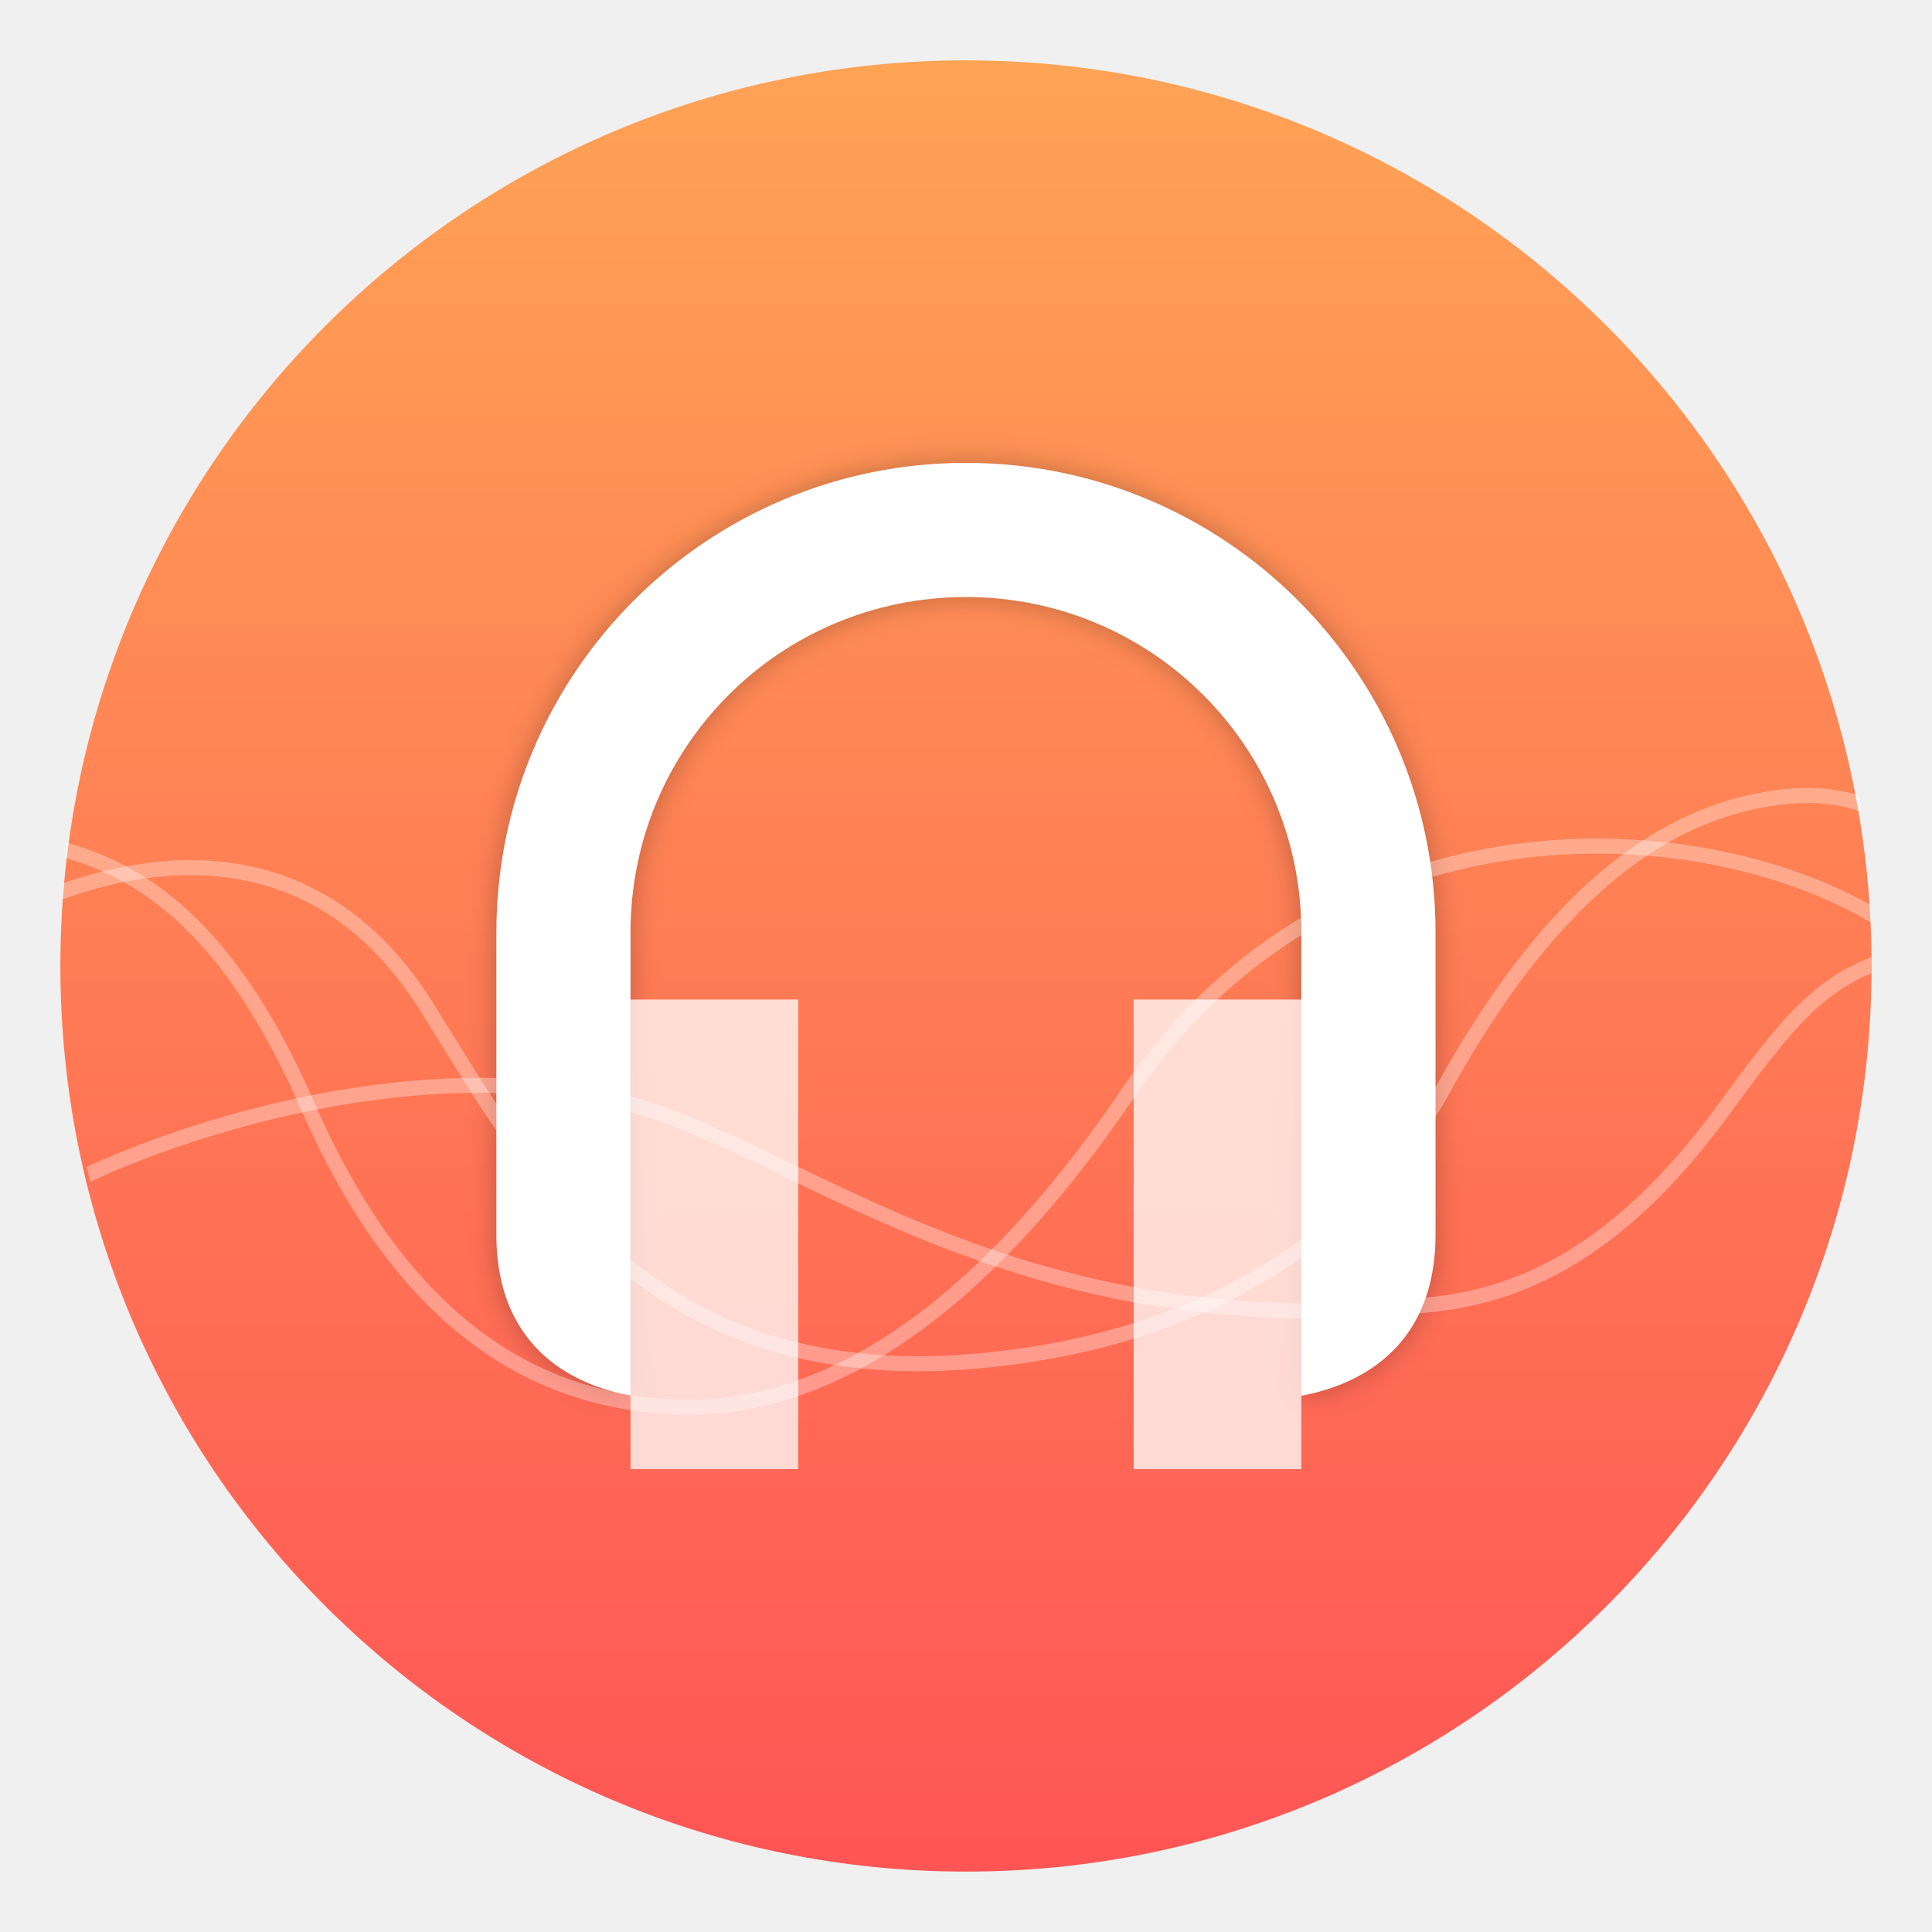
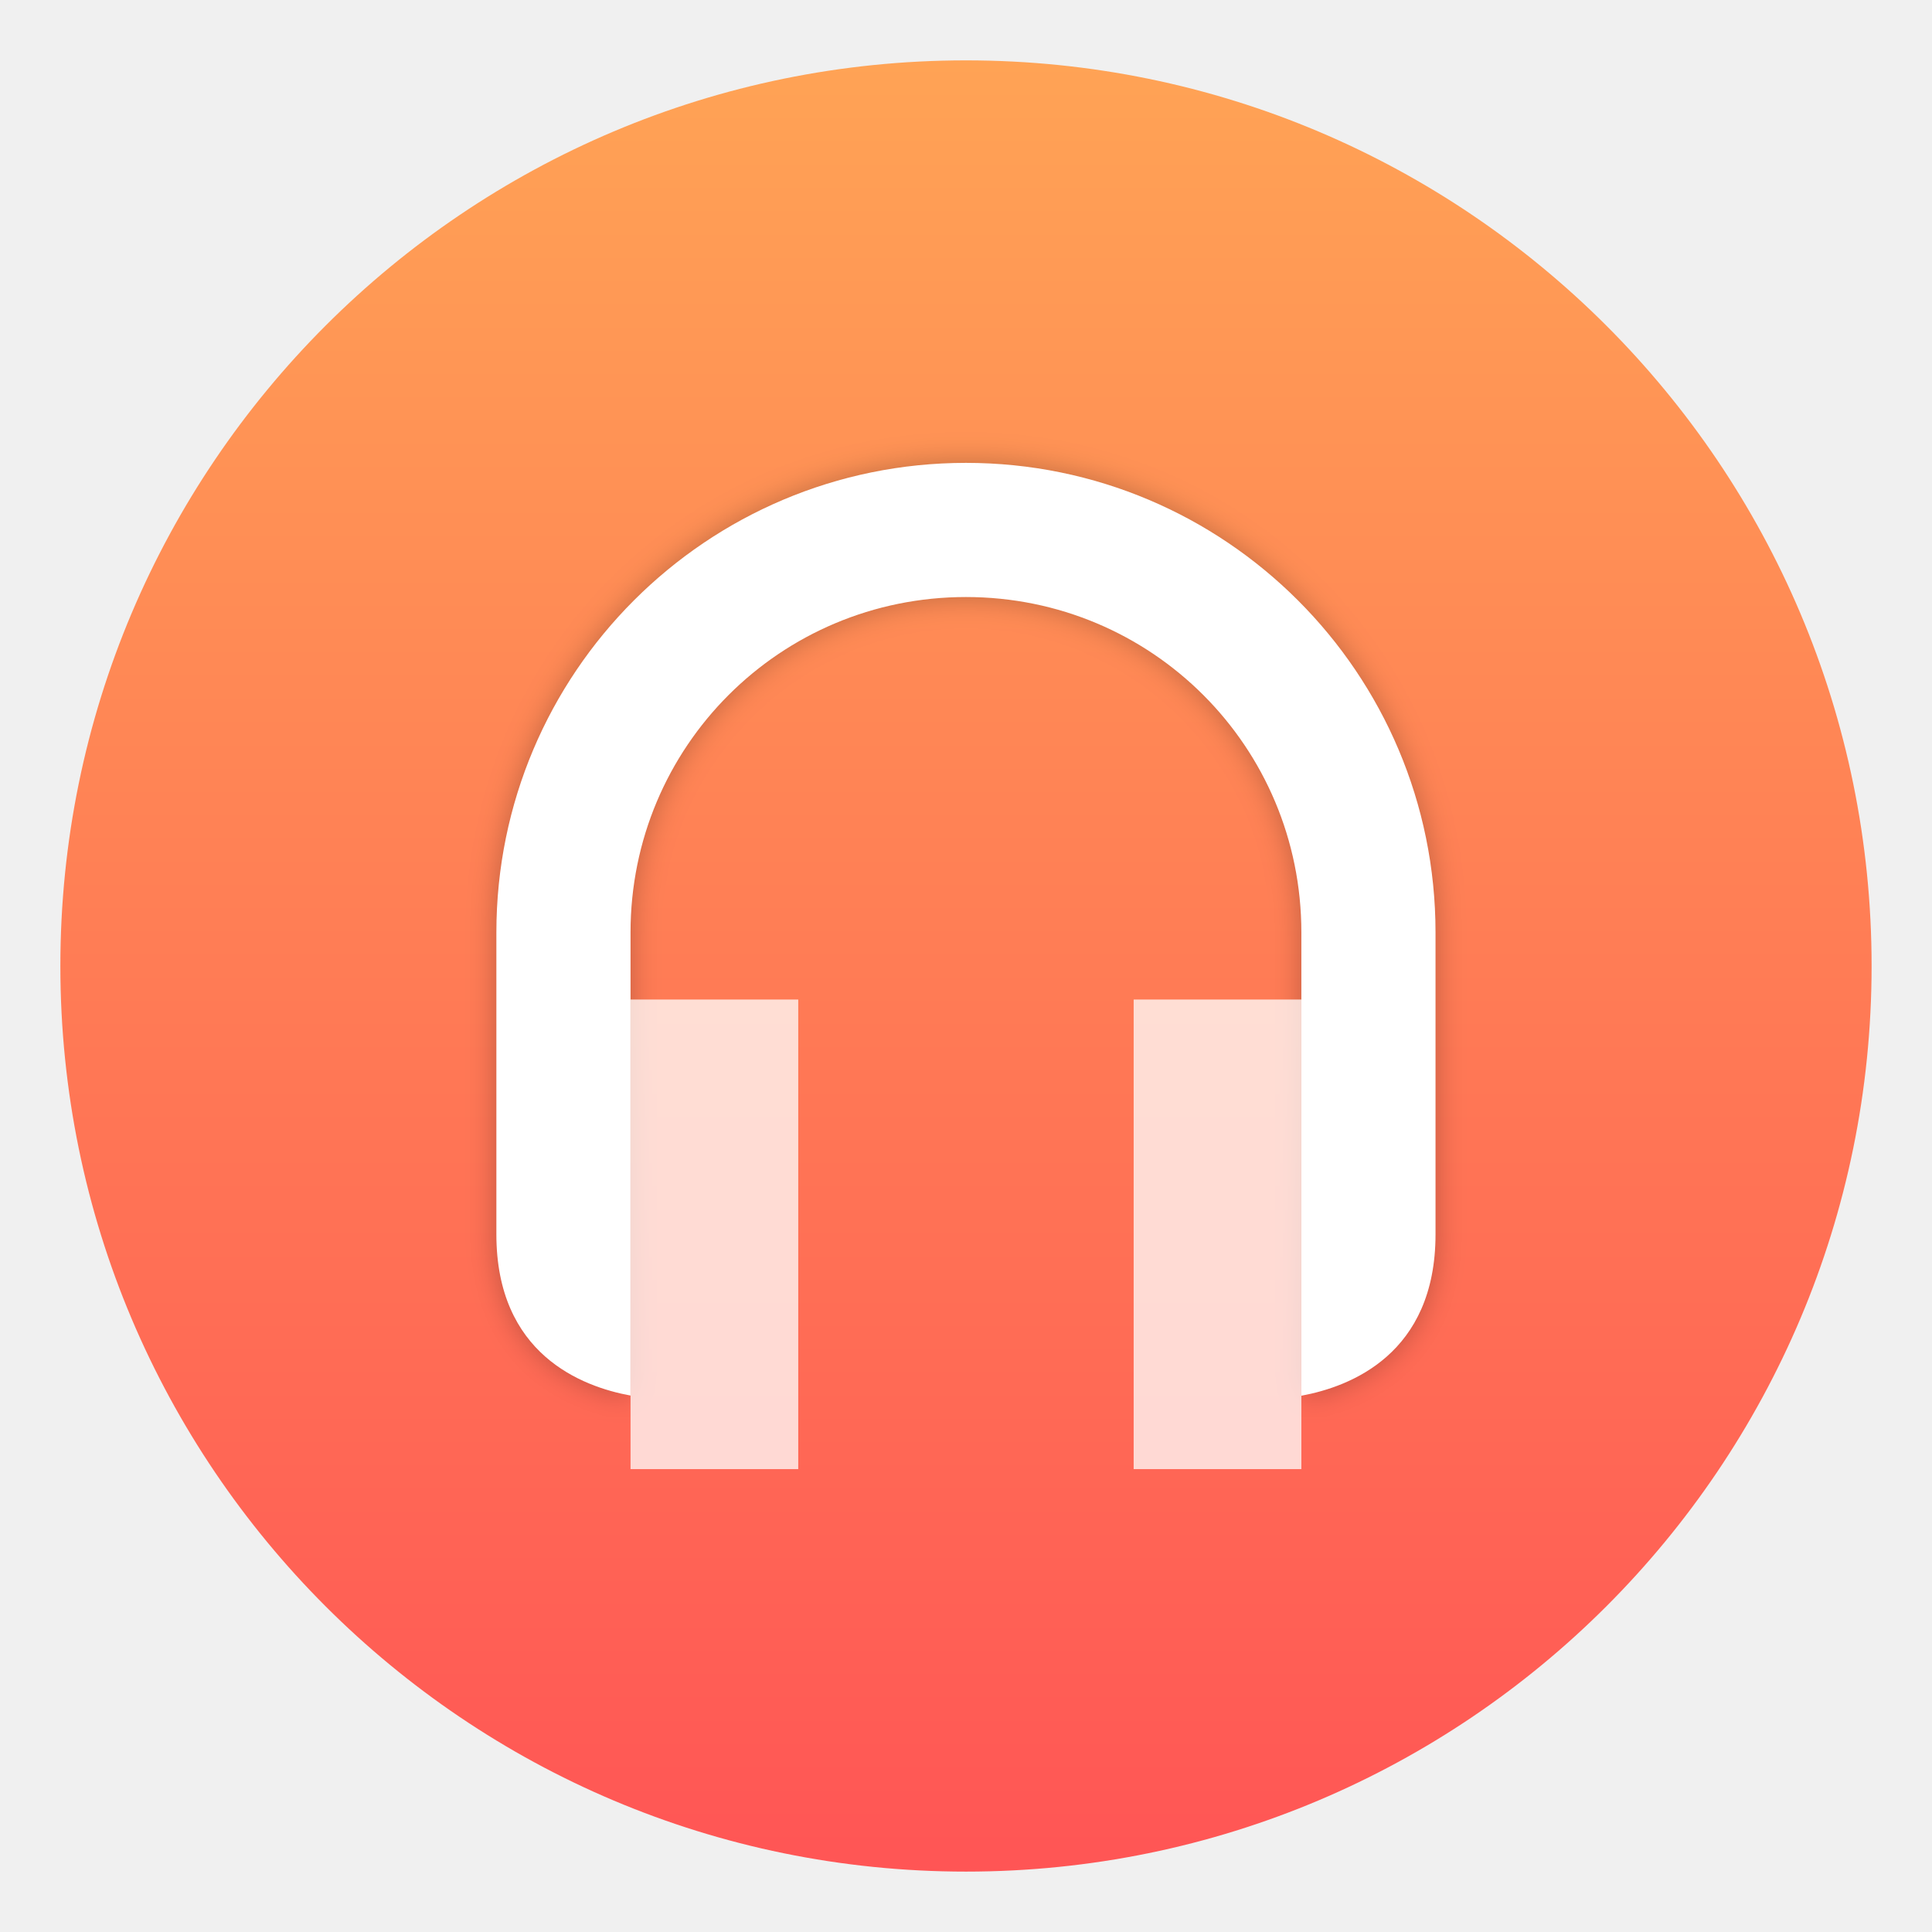
- <svg xmlns="http://www.w3.org/2000/svg" width="64" height="64" version="1">
-   <defs>
+ <svg xmlns="http://www.w3.org/2000/svg" width="64" height="64" version="1" id="svg37">
+   <defs id="defs15">
    <clipPath id="a">
-       <circle cx="8.467" cy="288.53" r="6.879" fill="#d86eb0" stroke-opacity=".039" stroke-width=".491" style="paint-order:stroke markers fill" />
+       <circle cx="8.467" cy="288.53" r="6.879" fill="#d86eb0" stroke-opacity=".039" stroke-width=".491" style="paint-order:stroke markers fill" id="circle4" />
    </clipPath>
    <linearGradient id="b" x1="32.001" x2="32.001" y1="5" y2="59" gradientUnits="userSpaceOnUse">
-       <stop stop-color="#ffa355" offset="0" />
-       <stop stop-color="#f55" offset="1" />
+       <stop stop-color="#ffa355" offset="0" id="stop7" />
+       <stop stop-color="#f55" offset="1" id="stop9" />
    </linearGradient>
    <filter id="c" x="-.036" y="-.036" width="1.072" height="1.072" color-interpolation-filters="sRGB">
-       <feGaussianBlur stdDeviation="0.419" />
+       <feGaussianBlur stdDeviation="0.419" id="feGaussianBlur12" />
    </filter>
  </defs>
-   <g transform="matrix(1.1111 0 0 1.1111 -3.5569 -3.5556)">
-     <circle cx="32.001" cy="32" r="27" fill="url(#b)" stroke-width=".81" style="paint-order:stroke markers fill" />
-     <g fill="#fff" stroke-width=".9">
-       <path d="m32 17c-7.732 0-14 6.268-14 14v9c0 3.57 2.542 4.541 4 4.807v-13.807c0-5.54 4.46-10 10-10s10 4.46 10 10v13.812c1.458-0.268 4-1.242 4-4.812v-9c0-7.732-6.268-14-14-14z" fill="#000" filter="url(#c)" opacity=".25" />
-       <path d="m32 17c-7.732 0-14 6.268-14 14v9c0 3.57 2.542 4.541 4 4.807v-13.807c0-5.54 4.46-10 10-10s10 4.46 10 10v13.812c1.458-0.268 4-1.242 4-4.812v-9c0-7.732-6.268-14-14-14z" />
-       <path d="m22 33v14h5v-14zm15 0v14h5v-14z" opacity=".75" />
+   <g transform="matrix(1.1111 0 0 1.1111 -3.5569 -3.5556)" id="g35">
+     <circle cx="32.001" cy="32" r="27" fill="url(#b)" stroke-width=".81" style="paint-order:stroke markers fill" id="circle17" />
+     <g fill="#fff" stroke-width=".9" id="g25">
+       <path d="m32 17c-7.732 0-14 6.268-14 14v9c0 3.57 2.542 4.541 4 4.807v-13.807c0-5.54 4.46-10 10-10s10 4.46 10 10v13.812c1.458-0.268 4-1.242 4-4.812v-9c0-7.732-6.268-14-14-14z" fill="#000" filter="url(#c)" opacity=".25" id="path19" />
+       <path d="m32 17c-7.732 0-14 6.268-14 14v9c0 3.57 2.542 4.541 4 4.807v-13.807c0-5.54 4.46-10 10-10s10 4.46 10 10v13.812c1.458-0.268 4-1.242 4-4.812v-9c0-7.732-6.268-14-14-14z" id="path21" />
+       <path d="m22 33v14h5v-14zm15 0v14h5v-14z" opacity=".75" id="path23" />
    </g>
-     <g transform="matrix(3.9251,0,0,3.9251,-1.2322,-1101)" clip-path="url(#a)" fill="none" stroke="#fff" stroke-opacity=".937" stroke-width=".114">
-       <path d="m1.485 287.74c0.719 0.155 1.391 0.625 1.983 1.981 0.674 1.544 1.623 2.229 2.772 2.283 1.48 0.07 2.673-1.226 3.459-2.385 1.602-2.362 4.519-2.136 5.816-1.251" opacity=".35" />
-       <path d="m1.493 288.13c0.894-0.35 2.083-0.424 2.872 0.827 0.722 1.143 1.576 2.867 4.049 2.709 1.478-0.095 2.956-0.71 3.718-2.15 0.529-0.933 1.26-1.871 2.293-2.104 0.382-0.082 0.655-0.07 0.976 0.057" opacity=".35" />
-       <path d="m1.775 290.25c0.947-0.444 2.746-0.953 4.197-0.53 1.297 0.379 2.937 1.847 6.056 1.504 0.824-0.09 1.522-0.563 2.183-1.464 0.478-0.652 0.75-1.02 1.306-1.167" opacity=".35" />
-     </g>
+     <g transform="matrix(3.9251,0,0,3.9251,-1.2322,-1101)" clip-path="url(#a)" fill="none" stroke="#fff" stroke-opacity=".937" stroke-width=".114" id="g33" />
  </g>
</svg>
